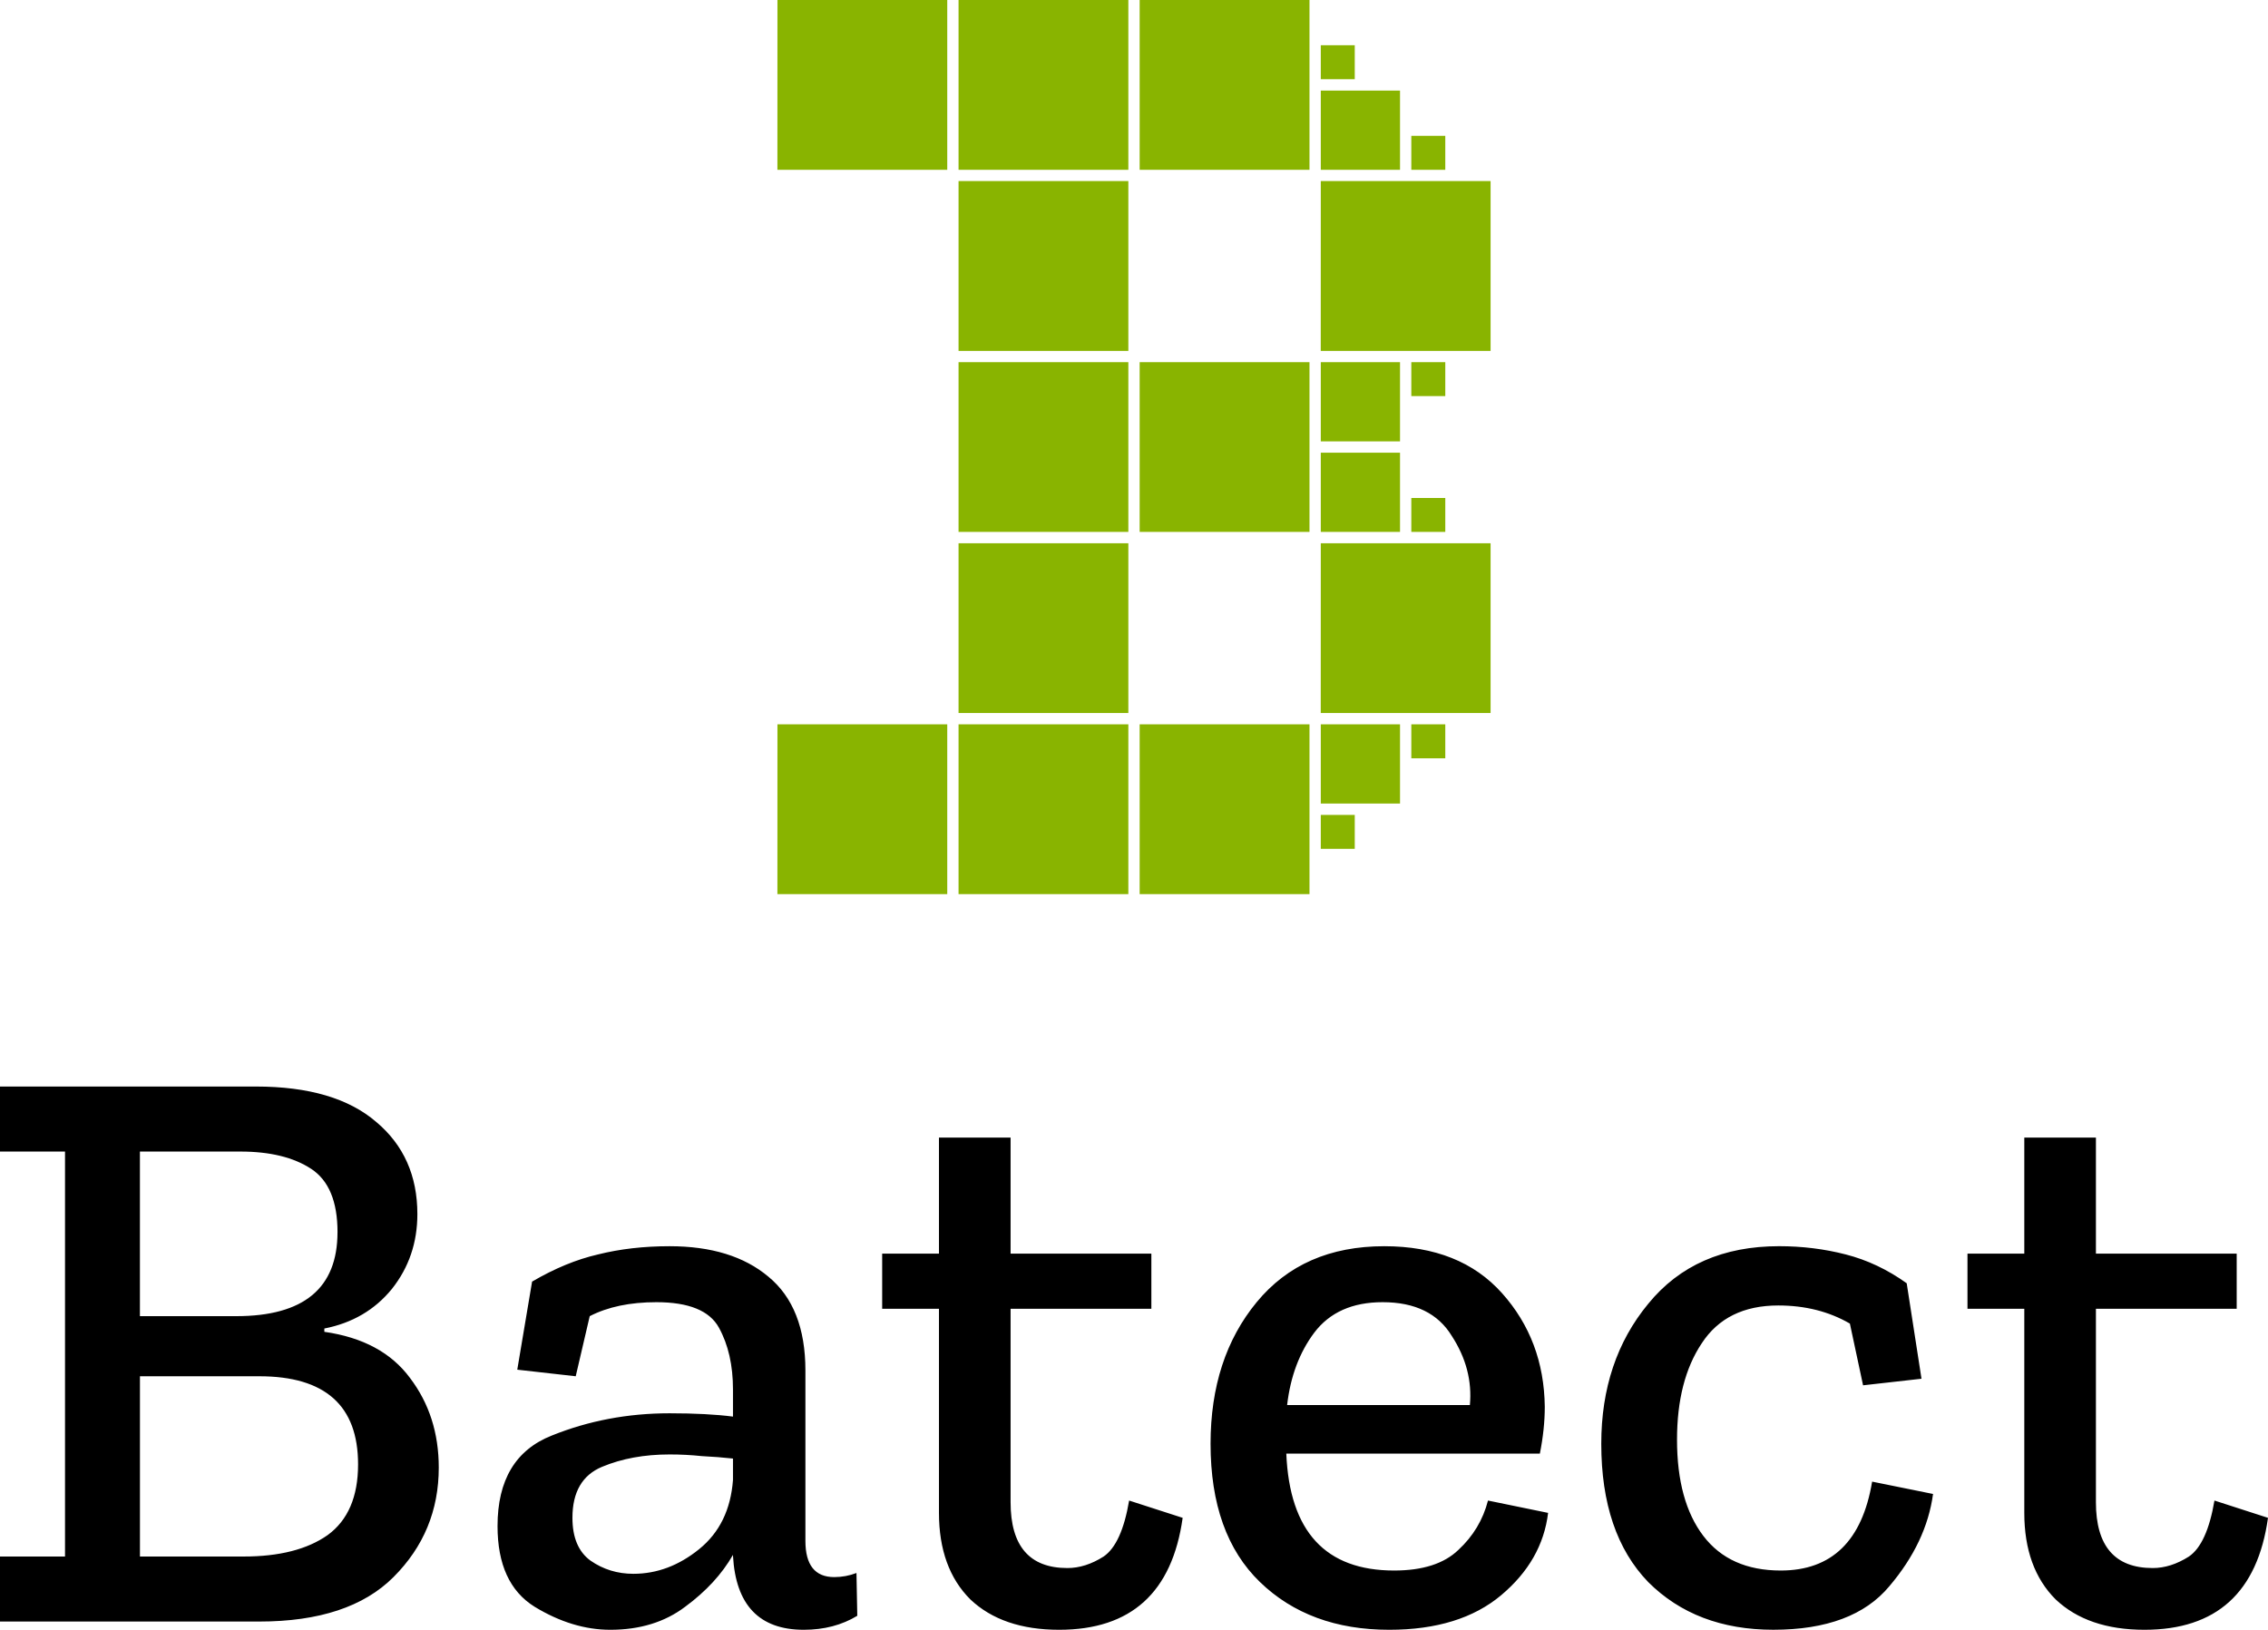
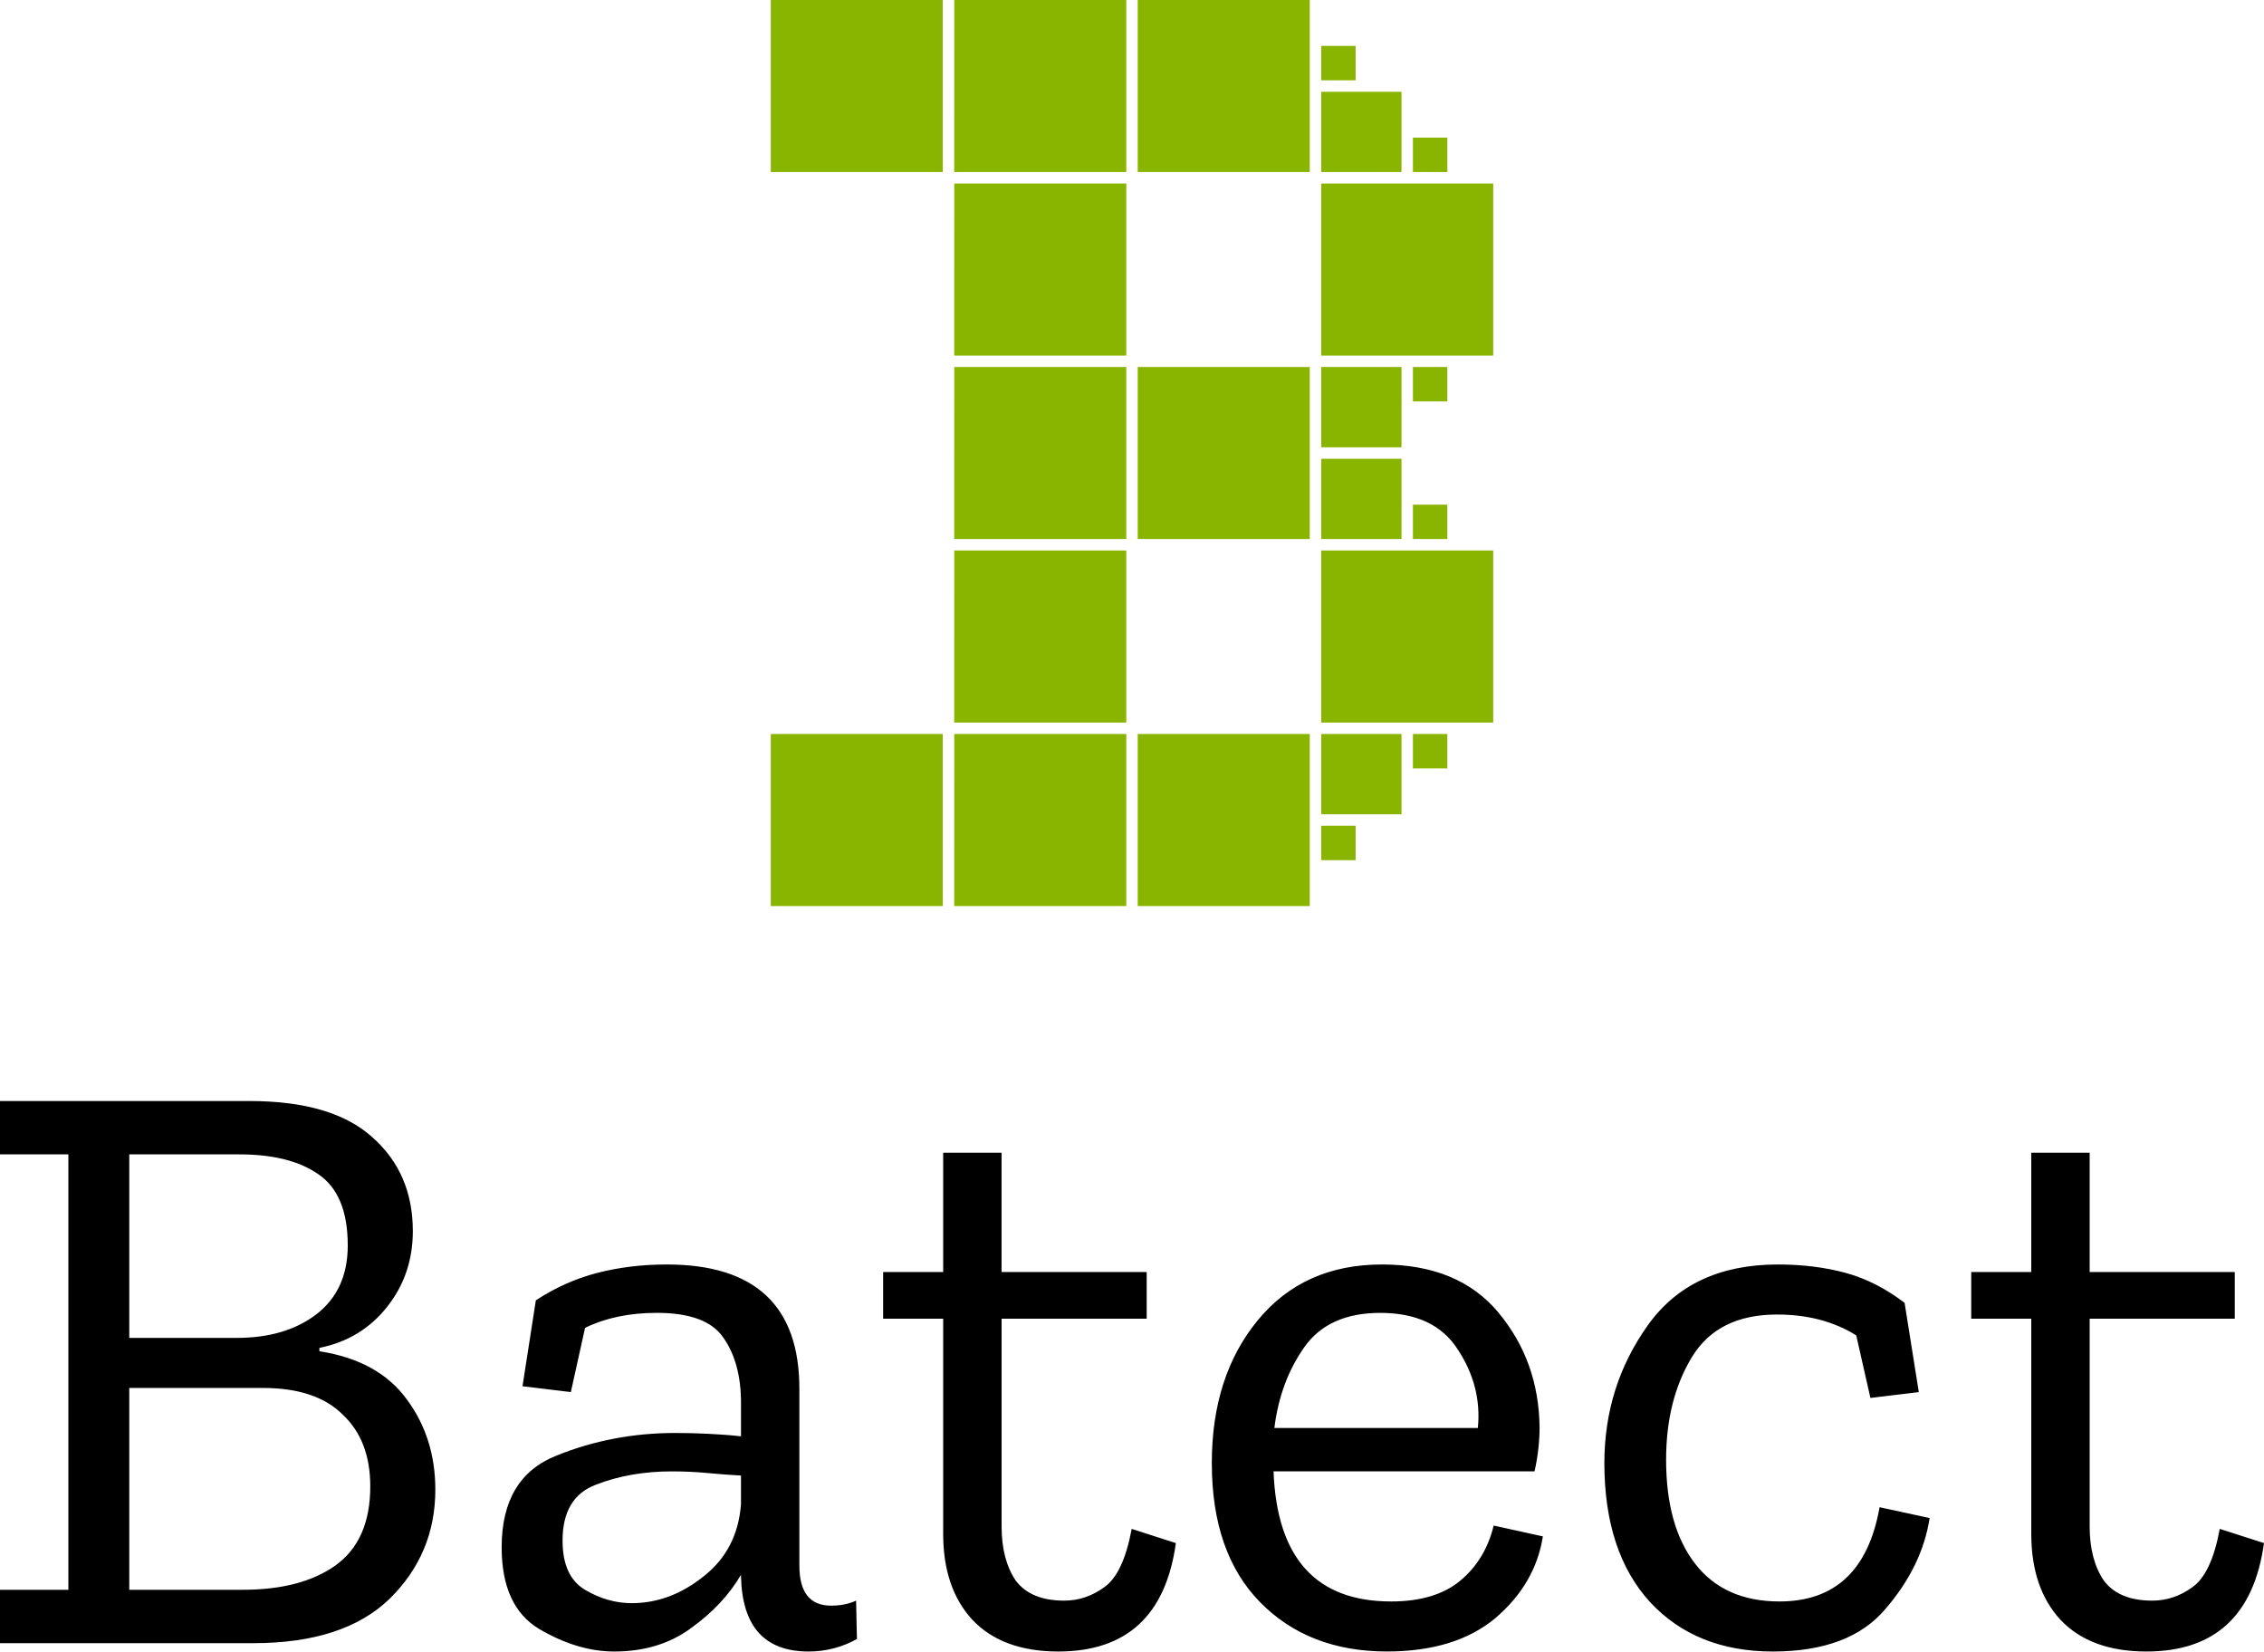
- <svg xmlns="http://www.w3.org/2000/svg" width="200.361" height="144" viewBox="0 0 53.012 38.1">
+ <svg xmlns="http://www.w3.org/2000/svg" width="197.427" height="144" viewBox="0 0 52.236 38.1">
  <defs>
    <path id="a" d="M34.018 50.649h98.498v50.553H34.018z" />
  </defs>
-   <path d="M22.405 0h3.969v3.969h-3.969zM22.405 4.233h3.969v3.97h-3.969zM22.405 8.467h3.969v3.968h-3.969zM22.405 12.7h3.969v3.969h-3.969zM22.405 16.933h3.969v3.97h-3.969zM26.638 8.467h3.97v3.968h-3.97zM26.638 16.933h3.97v3.97h-3.97zM26.638 0h3.97v3.969h-3.97zM30.872 4.233h3.969v3.97h-3.97zM30.872 12.7h3.969v3.969h-3.97zM30.872 8.467h1.852v1.852h-1.852zM30.872 10.583h1.852v1.852h-1.852zM30.872 16.933h1.852v1.852h-1.852zM30.872 2.117h1.852v1.852h-1.852zM30.872 1.058h.794v.794h-.794zM32.988 3.175h.794v.794h-.794zM32.988 8.467h.794v.793h-.794zM32.988 11.642h.794v.793h-.794zM32.988 16.933h.794v.794h-.794zM30.872 19.05h.794v.794h-.794zM18.172 0h3.969v3.969h-3.97zM18.172 16.933h3.969v3.97h-3.97z" fill="#89b400" />
-   <g aria-label="Batect" transform="matrix(.59612 0 0 .59612 -21.068 -9.834)" style="line-height:1.25;-inkscape-font-specification:'Zilla Slab, Medium';font-variant-ligatures:normal;font-variant-caps:normal;font-variant-numeric:normal;font-variant-east-asian:normal;white-space:pre;shape-inside:url(#a)" font-weight="500" font-size="32.279" font-family="Zilla Slab">
-     <path d="M52.546 74.05q0 2.519-1.776 4.294-1.743 1.743-5.261 1.743H35.341v-2.55h2.55V61.656h-2.55v-2.55H45.38q3.099 0 4.713 1.388 1.614 1.355 1.614 3.615 0 1.678-1.001 2.937-1 1.227-2.647 1.55v.129q2.26.323 3.357 1.807 1.13 1.485 1.13 3.519zm-3.97-9.231q0-1.808-1.033-2.485-1.033-.678-2.776-.678h-3.939v6.455h3.777q3.97 0 3.97-3.292zm.806 9.103q0-3.454-3.873-3.454h-4.68v7.069h4.067q2.098 0 3.292-.84 1.194-.87 1.194-2.775zM56.205 66.756q1.324-.775 2.583-1.065 1.291-.323 2.808-.323 2.453 0 3.874 1.194 1.452 1.194 1.452 3.68v6.682q0 1.42 1.13 1.42.452 0 .872-.161l.032 1.678q-.904.549-2.098.549-2.615 0-2.776-2.905v-.033q-.646 1.13-1.873 2.034-1.194.904-2.937.904-1.485 0-2.97-.904-1.452-.904-1.452-3.163 0-2.712 2.13-3.551 2.163-.872 4.616-.872 1.485 0 2.486.13v-1.066q0-1.42-.55-2.42-.548-1.001-2.452-1.001-1.55 0-2.615.548l-.549 2.357-2.292-.258zm7.877 7.779v-.84q-.581-.064-1.227-.096-.613-.065-1.259-.065-1.485 0-2.647.485-1.162.484-1.162 2 0 1.163.71 1.68.743.516 1.679.516 1.388 0 2.582-.969 1.195-.968 1.324-2.711zM81.714 76.02q-.614 4.39-4.842 4.39-2.228 0-3.486-1.194-1.227-1.227-1.227-3.39v-8.005h-2.227v-2.163h2.227v-4.551h2.808v4.551h5.52v2.163h-5.52v7.586q0 2.582 2.228 2.582.71 0 1.42-.452.71-.484 1-2.195zM96.043 75.826q-.226 1.872-1.84 3.228t-4.39 1.356q-3.131 0-5.068-1.872-1.937-1.873-1.937-5.423 0-3.357 1.808-5.552 1.807-2.195 5.003-2.195 2.97 0 4.616 1.84 1.646 1.84 1.678 4.454 0 .872-.193 1.84h-9.942q.193 4.584 4.228 4.584 1.679 0 2.518-.807.872-.807 1.162-1.937zm-3.067-4.228q.13-1.42-.71-2.712-.807-1.323-2.712-1.323-1.775 0-2.679 1.194-.871 1.162-1.065 2.84zM111.137 75.084q-.259 1.904-1.711 3.615-1.42 1.71-4.552 1.71-3.034 0-4.906-1.871-1.84-1.905-1.84-5.423 0-3.26 1.84-5.488 1.84-2.26 5.132-2.26 1.356 0 2.615.324 1.259.322 2.389 1.13l.58 3.744-2.291.258-.517-2.421q-1.226-.71-2.808-.71-2.033 0-3.002 1.485-.968 1.452-.968 3.776 0 2.421 1.033 3.777 1.033 1.356 3.034 1.356 3.002 0 3.583-3.486zM124.27 76.02q-.614 4.39-4.843 4.39-2.227 0-3.486-1.194-1.226-1.227-1.226-3.39v-8.005h-2.228v-2.163h2.228v-4.551h2.808v4.551h5.52v2.163h-5.52v7.586q0 2.582 2.227 2.582.71 0 1.42-.452.71-.484 1.001-2.195z" style="-inkscape-font-specification:'Zilla Slab, Medium';font-variant-ligatures:normal;font-variant-caps:normal;font-variant-numeric:normal;font-variant-east-asian:normal" />
+   <path d="M22.017 0h3.969v3.969h-3.97zM22.017 4.233h3.969v3.97h-3.97zM22.017 8.467h3.969v3.968h-3.97zM22.017 12.7h3.969v3.969h-3.97zM22.017 16.933h3.969v3.97h-3.97zM26.25 8.467h3.969v3.968H26.25zM26.25 16.933h3.969v3.97H26.25zM26.25 0h3.969v3.969H26.25zM30.484 4.233h3.968v3.97h-3.968zM30.484 12.7h3.968v3.969h-3.968zM30.484 8.467h1.852v1.852h-1.852zM30.484 10.583h1.852v1.852h-1.852zM30.484 16.933h1.852v1.852h-1.852zM30.484 2.117h1.852v1.852h-1.852zM30.484 1.058h.793v.794h-.793zM32.6 3.175h.794v.794H32.6zM32.6 8.467h.794v.793H32.6zM32.6 11.642h.794v.793H32.6zM32.6 16.933h.794v.794H32.6zM30.484 19.05h.793v.794h-.793zM17.784 0h3.968v3.969h-3.968zM17.784 16.933h3.968v3.97h-3.968z" fill="#89b400" />
+   <g aria-label="Batect" transform="matrix(.59612 0 0 .59612 -21.087 -9.834)" style="line-height:1.25;-inkscape-font-specification:'Zilla Slab, Normal';font-variant-ligatures:normal;font-variant-caps:normal;font-variant-numeric:normal;font-variant-east-asian:normal;white-space:pre;shape-inside:url(#a)" font-weight="400" font-size="32.279" font-family="Zilla Slab">
+     <path d="M52.223 74.148q0 2.485-1.775 4.228-1.776 1.711-5.262 1.711h-9.813v-2.066h2.647v-16.85h-2.647v-2.065h9.652q3.195 0 4.745 1.388 1.582 1.388 1.582 3.647 0 1.679-1.001 2.938-1 1.258-2.615 1.581v.13q2.292.354 3.39 1.872 1.097 1.484 1.097 3.486zm-3.39-9.458q0-1.97-1.129-2.744-1.098-.775-3.067-.775h-4.26v7.102h4.164q1.872 0 3.066-.904 1.227-.936 1.227-2.68zm.872 9.329q0-1.776-1.065-2.776-1.033-1.033-3.099-1.033h-5.164v7.811h4.39q2.26 0 3.583-.936 1.355-.968 1.355-3.066zM56.113 66.82q1.13-.742 2.389-1.065 1.259-.323 2.679-.323 5.132 0 5.132 4.81v6.843q0 1.55 1.227 1.55.549 0 .968-.194l.033 1.485q-.872.484-1.873.484-2.55 0-2.614-2.905v-.065q-.678 1.162-1.937 2.066-1.226.904-2.97.904-1.42 0-2.905-.872-1.452-.871-1.452-3.163 0-2.711 2.13-3.55 2.163-.872 4.584-.872.645 0 1.291.032.678.032 1.259.097V70.79q0-1.55-.678-2.518-.646-.968-2.582-.968-1.582 0-2.776.58l-.55 2.486-1.871-.226zm7.94 7.876V73.6q-.612-.032-1.29-.097-.678-.064-1.388-.064-1.614 0-2.938.516-1.29.484-1.29 2.163 0 1.388.87 1.904.872.517 1.808.517 1.485 0 2.776-1.033 1.324-1.033 1.453-2.809zM80.885 76.214q-.581 4.196-4.551 4.196-2.163 0-3.325-1.227-1.13-1.226-1.13-3.325V67.53h-2.324v-1.807h2.324v-4.616h2.26v4.616h5.616v1.807H74.14v8.038q0 1.291.548 2.098.581.775 1.873.775.839 0 1.549-.517.742-.516 1.065-2.26zM95.09 75.955q-.29 1.84-1.84 3.164-1.548 1.29-4.195 1.29-3.035 0-4.907-1.904-1.872-1.904-1.872-5.39 0-3.357 1.775-5.52 1.776-2.163 4.81-2.163 2.97 0 4.519 1.873 1.55 1.872 1.582 4.422 0 .839-.194 1.71H84.665q.193 5.036 4.551 5.036 1.71 0 2.68-.807.968-.807 1.29-2.13zm-2.517-4.196q.161-1.614-.775-3.034-.903-1.42-3.002-1.42-2 0-2.937 1.323-.936 1.323-1.162 3.131zM110.059 75.245q-.29 1.872-1.711 3.519-1.388 1.646-4.358 1.646-2.97 0-4.745-1.905-1.775-1.936-1.775-5.39 0-2.97 1.678-5.326 1.679-2.357 5.036-2.357 1.42 0 2.615.323 1.194.323 2.291 1.162l.55 3.454-1.873.226-.549-2.421q-1.29-.807-3.066-.807-2.292 0-3.293 1.646-1 1.647-1 3.97 0 2.583 1.13 4.036 1.13 1.452 3.26 1.452 3.227 0 3.873-3.647zM123 76.214q-.582 4.196-4.552 4.196-2.163 0-3.325-1.227-1.13-1.226-1.13-3.325V67.53h-2.324v-1.807h2.324v-4.616h2.26v4.616h5.616v1.807h-5.616v8.038q0 1.291.549 2.098.58.775 1.872.775.84 0 1.55-.517.742-.516 1.064-2.26z" style="-inkscape-font-specification:'Zilla Slab, Normal';font-variant-ligatures:normal;font-variant-caps:normal;font-variant-numeric:normal;font-variant-east-asian:normal" />
  </g>
</svg>
